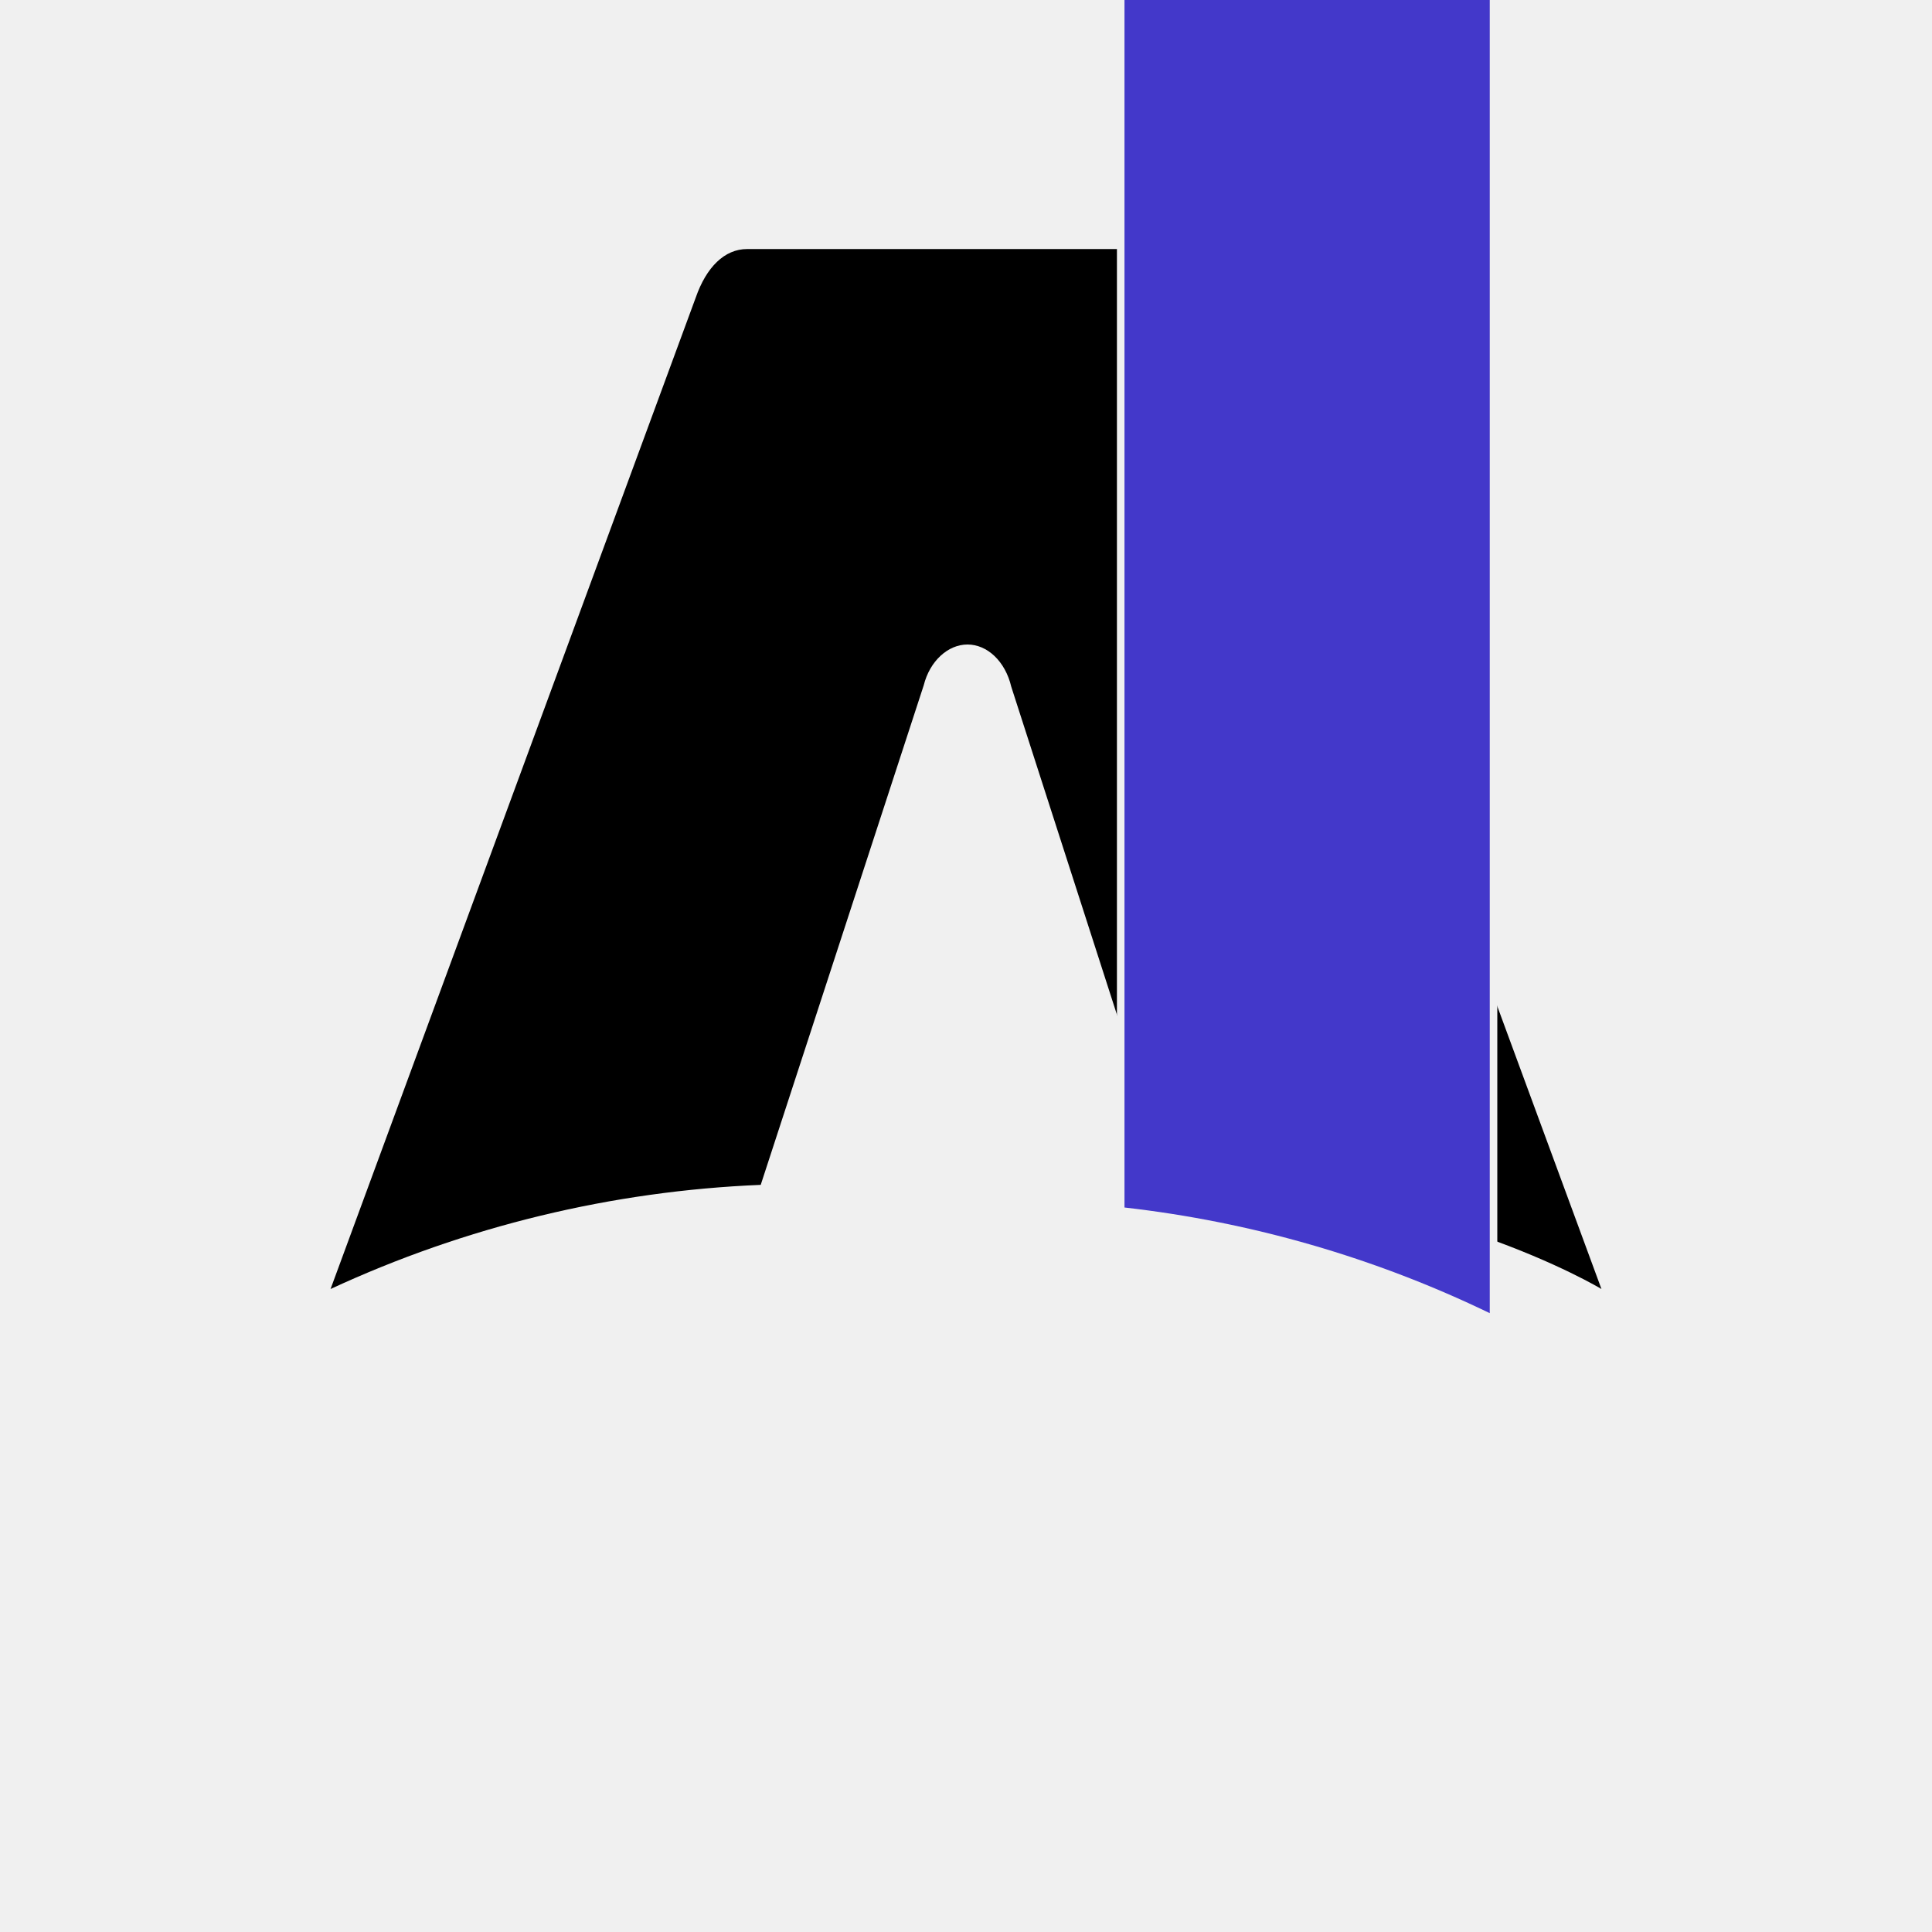
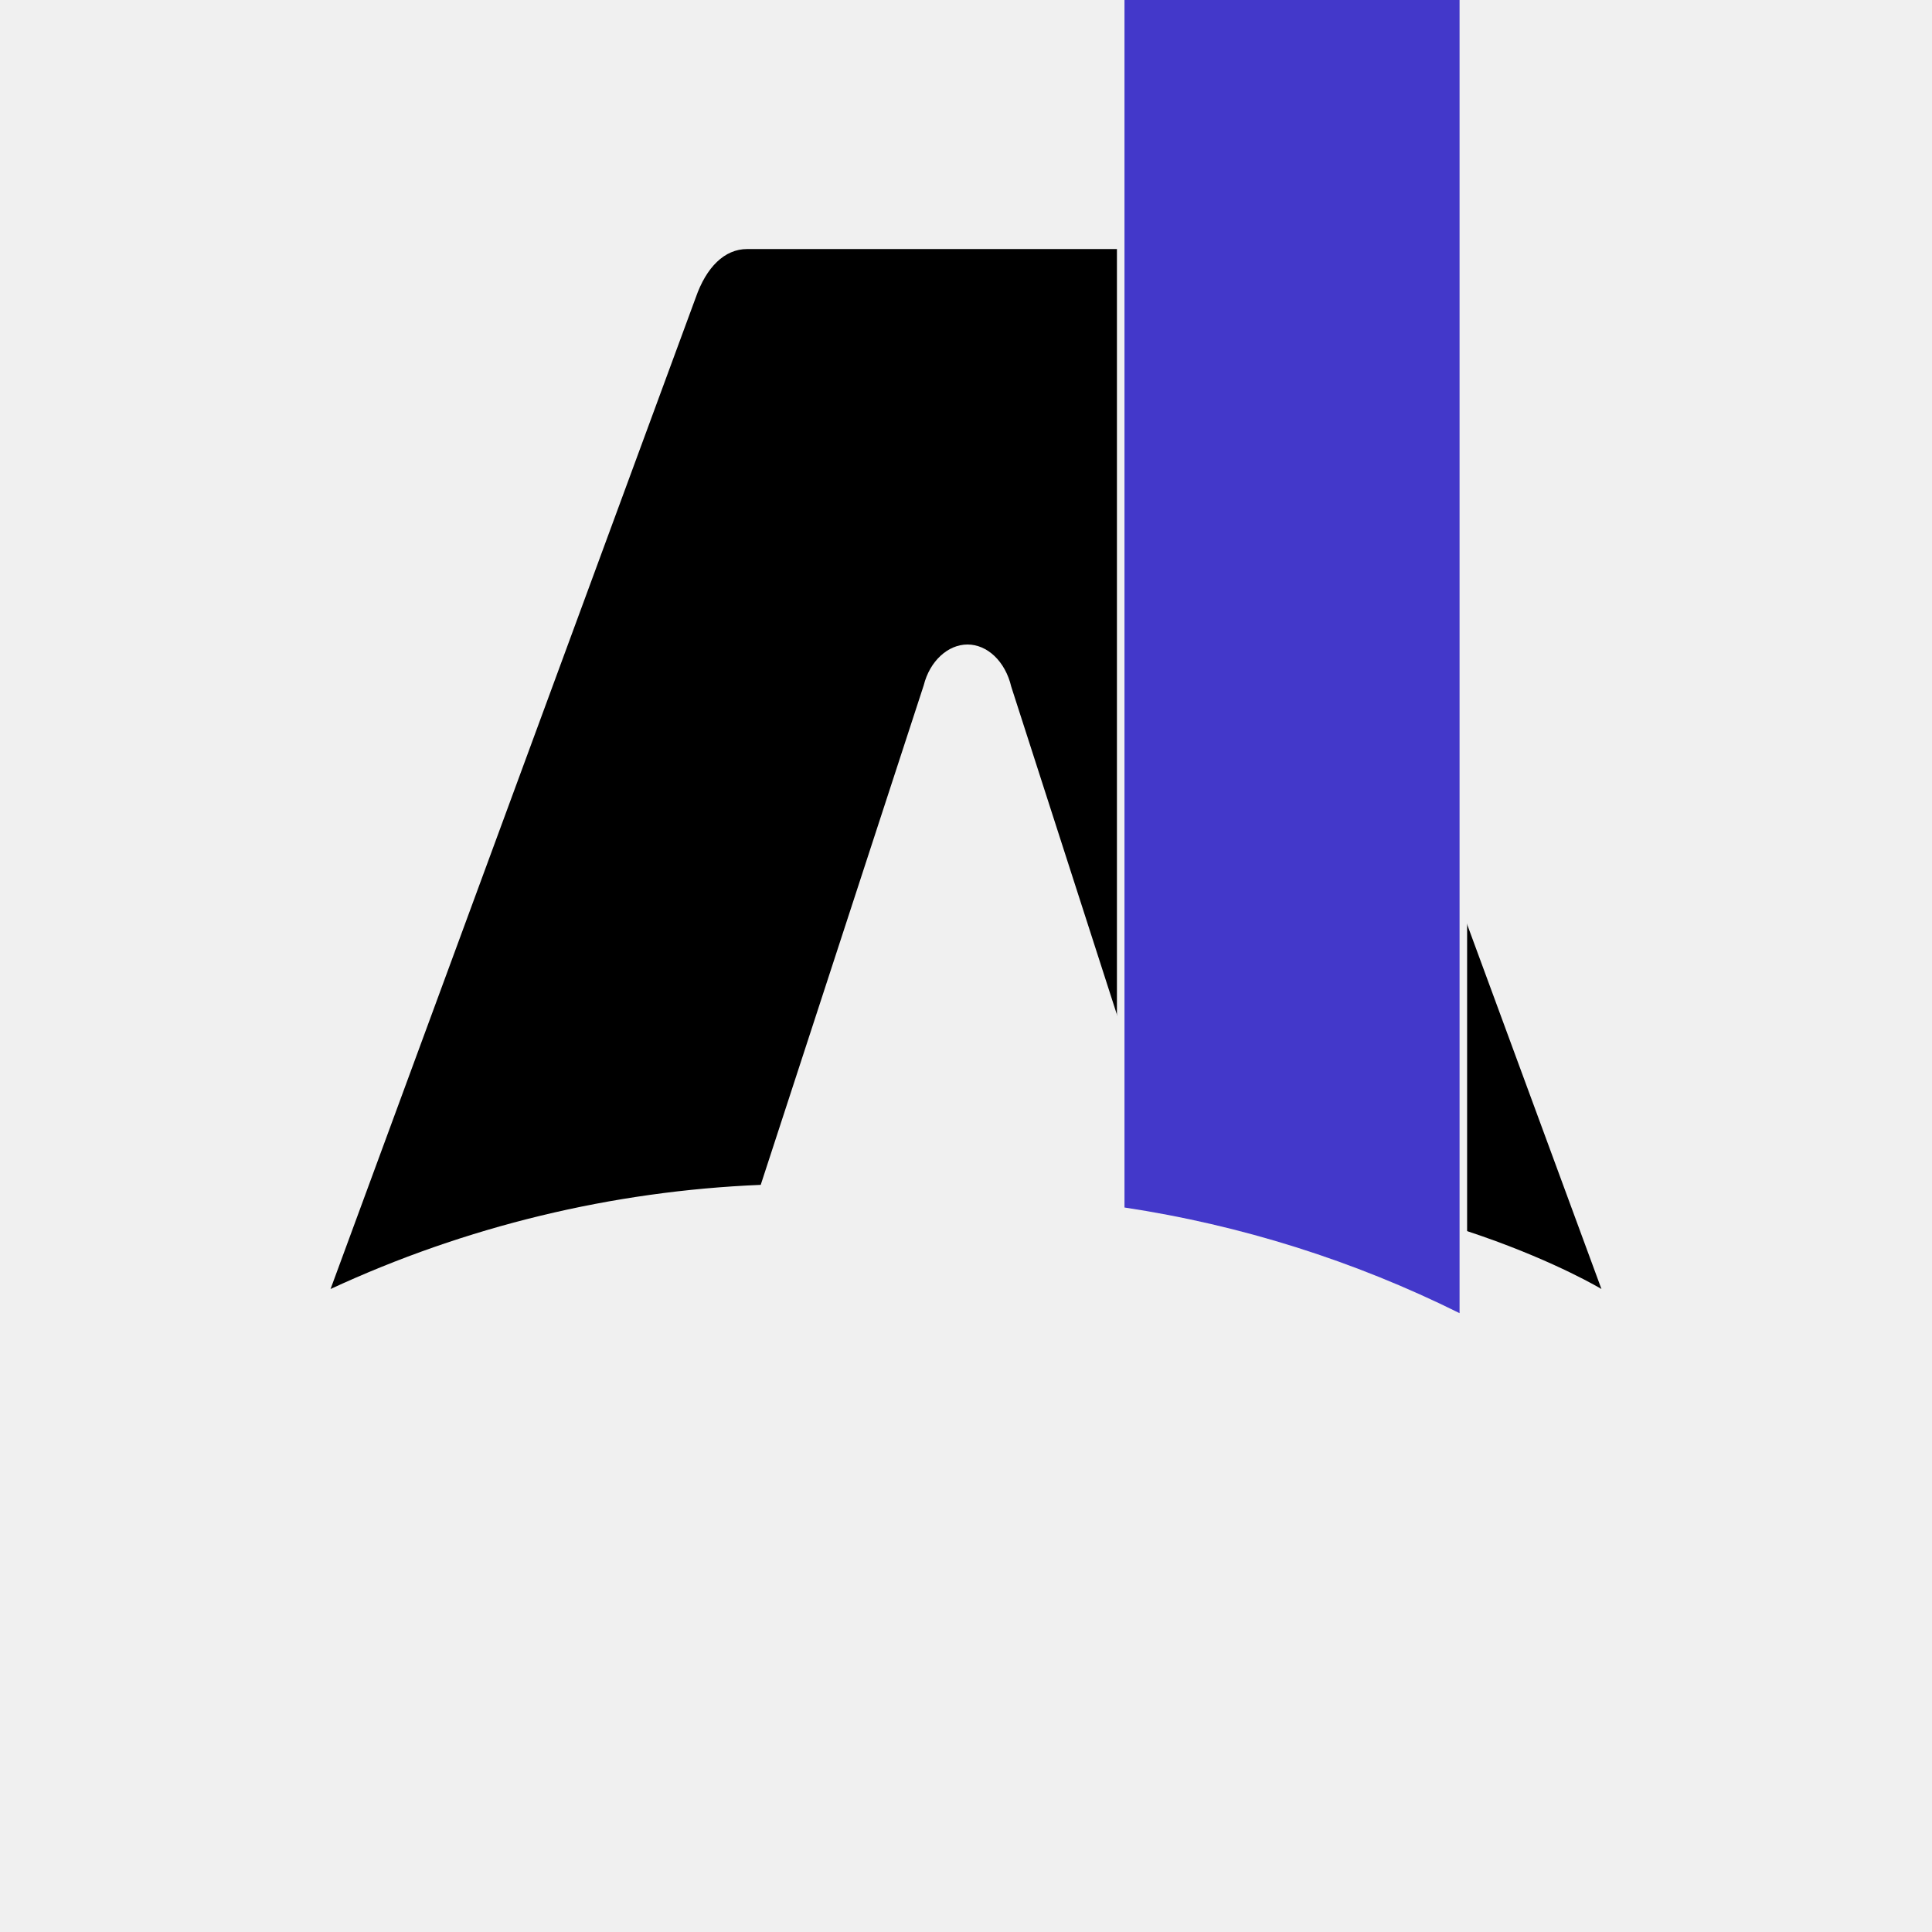
<svg xmlns="http://www.w3.org/2000/svg" fill="none" viewBox="0 0 128 128">
  <defs>
    <path id="a-path" d="M50.4 78.5a75.1 75.1 0 0 0-28.5 6.9l24.2-65.7c.7-2 1.9-3.2 3.4-3.2h29c1.5 0 2.7 1.2 3.4 3.2l24.2 65.7s-11.6-7-28.5-7L67 45.5c-.4-1.7-1.6-2.8-2.9-2.8-1.3 0-2.5 1.1-2.9 2.7L50.4 78.5Z" />
    <mask id="gap-mask">
      <rect x="0" y="0" width="128" height="128" fill="white" />
-       <rect x="74" y="-10" width="25.2" height="150" fill="black" />
+       <rect x="74" y="-10" width="23.2" height="150" fill="black" />
    </mask>
  </defs>
  <use href="#a-path" class="a-shape" mask="url(#gap-mask)" />
-   <path d="M 74.5 -5 L 98.7 -5 L 98.7 87 a 75.1 75.1 0 0 0 -24.2 -7 Z" class="i-line" />
+   <path d="M 74.5 -5 L 96.7 -5 L 96.7 87 a 75.1 75.1 0 0 0 -22.2 -7 Z" class="i-line" />
  <style>
        .a-shape { fill: #000; }
        .i-line { fill: #4338ca; }
        @media (prefers-color-scheme: dark) {
            .a-shape { fill: #FFF; }
            .i-line { fill: #818cf8; }
        }
    </style>
</svg>
